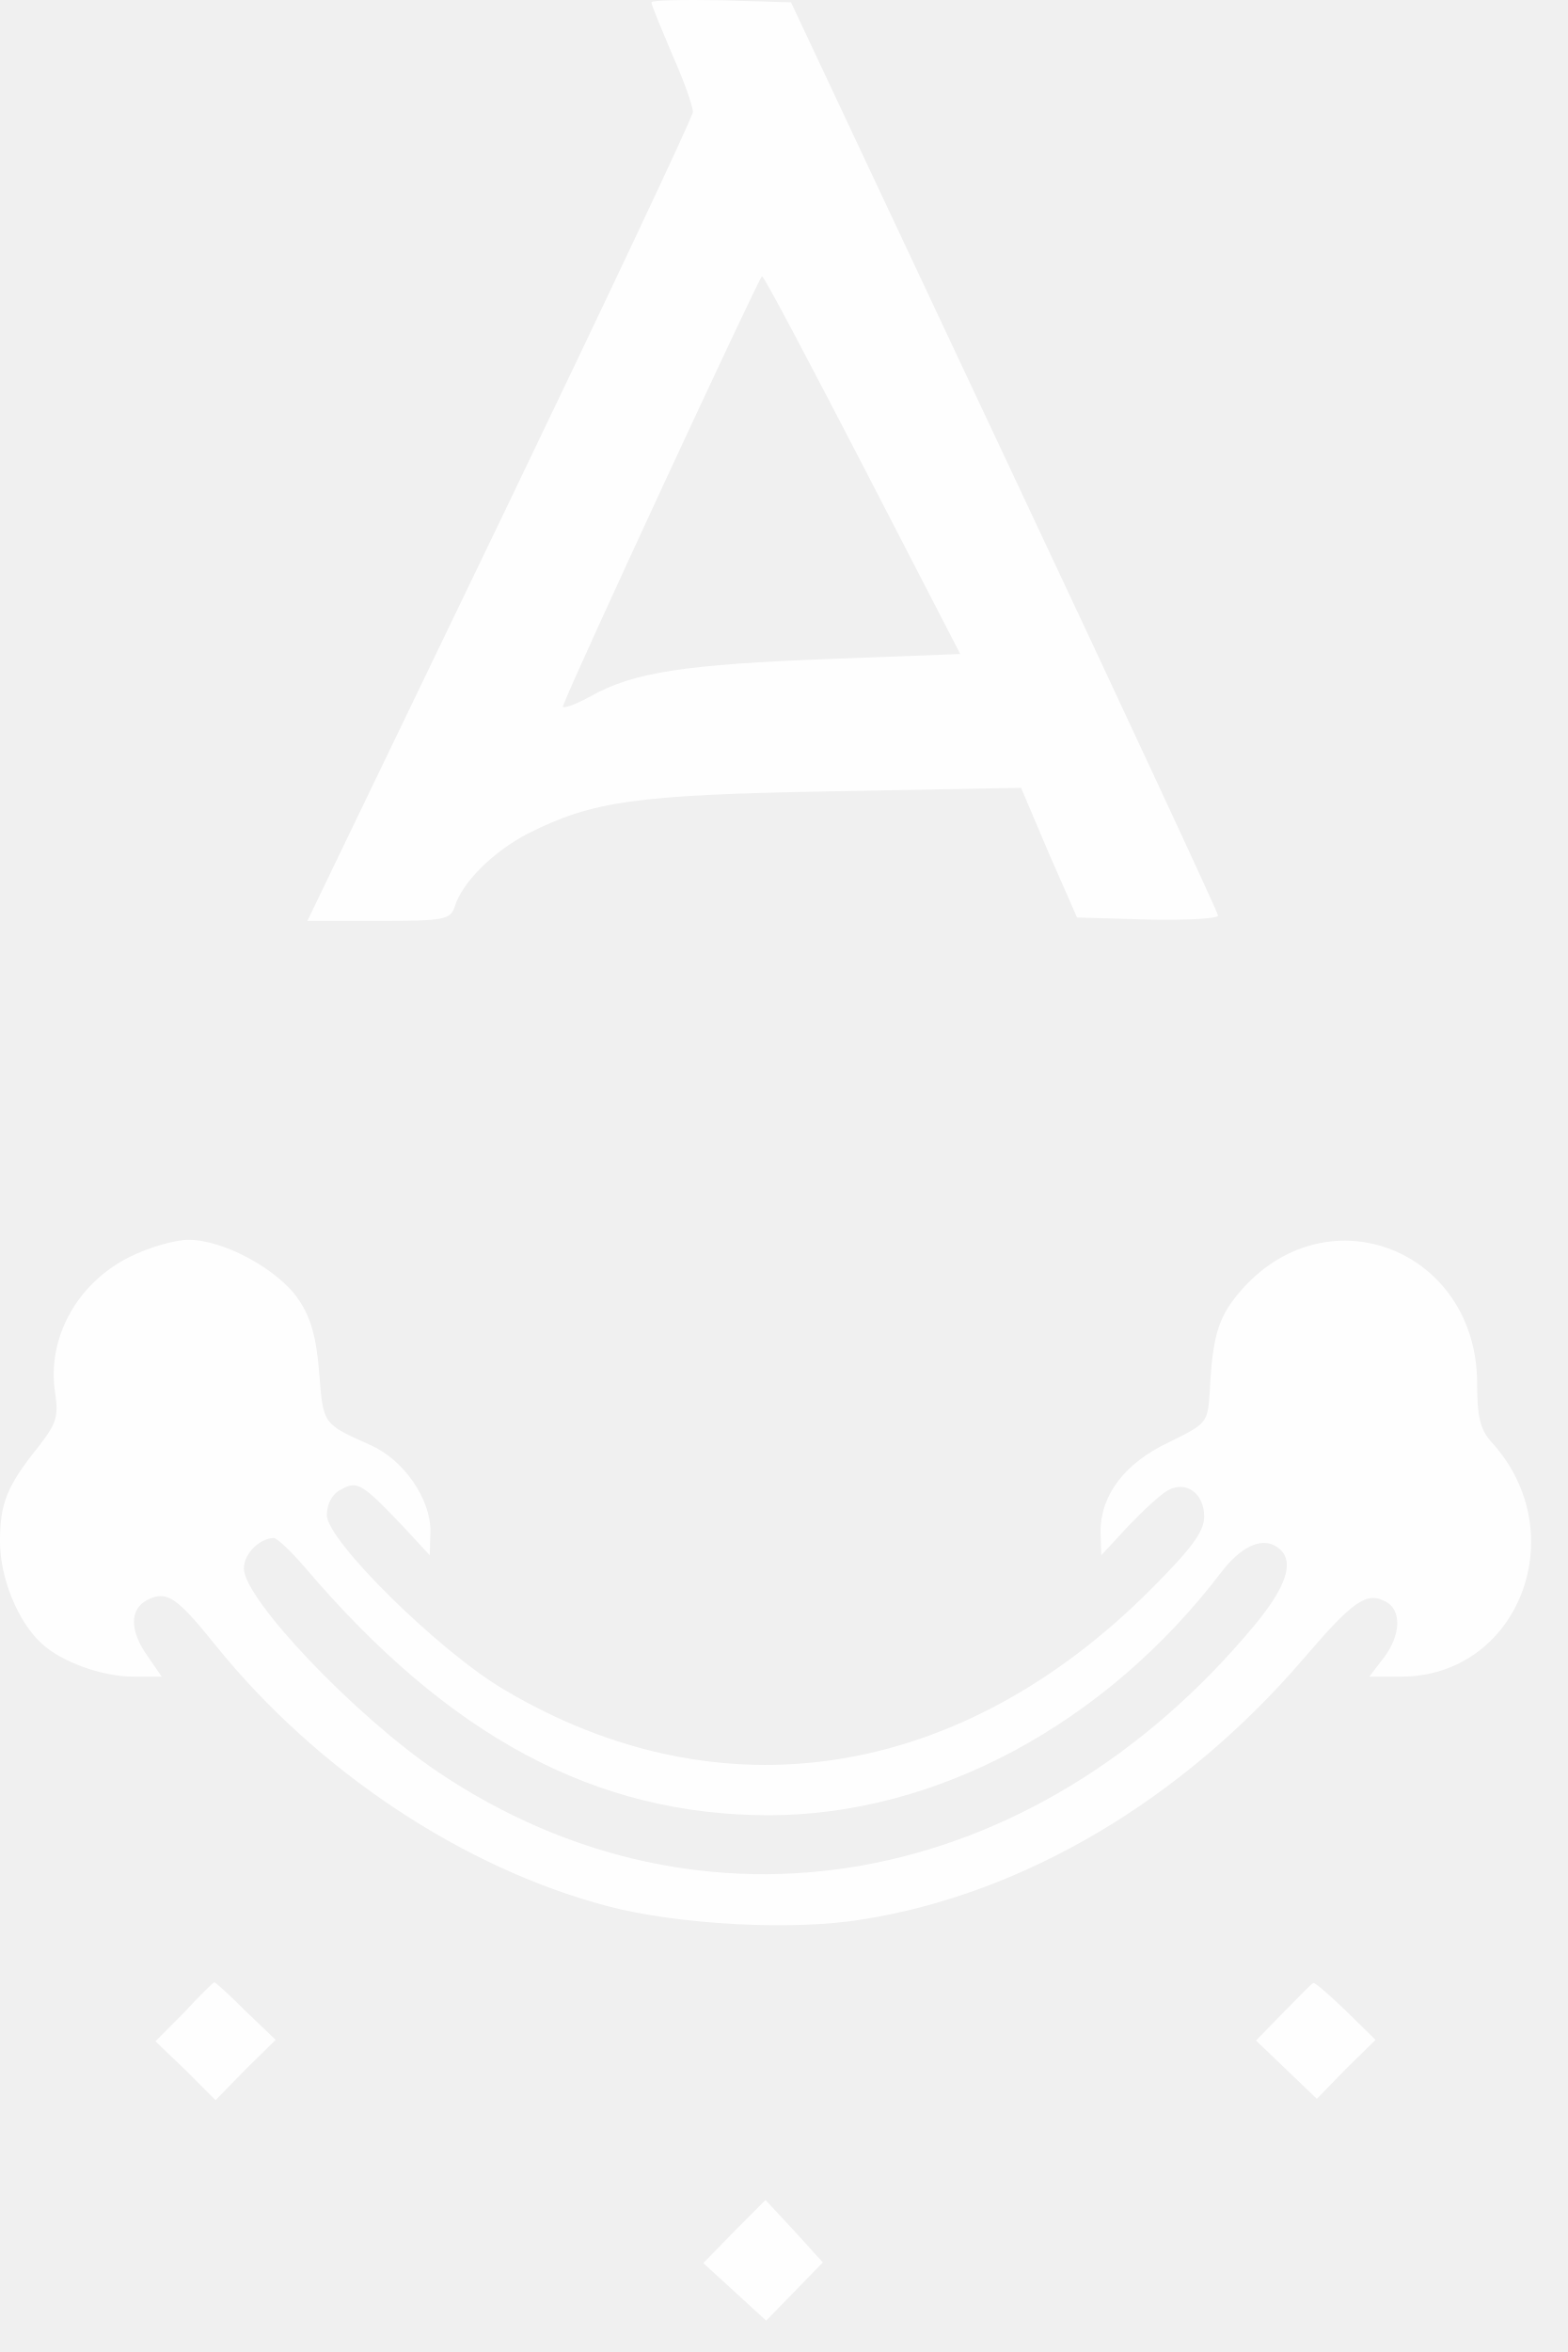
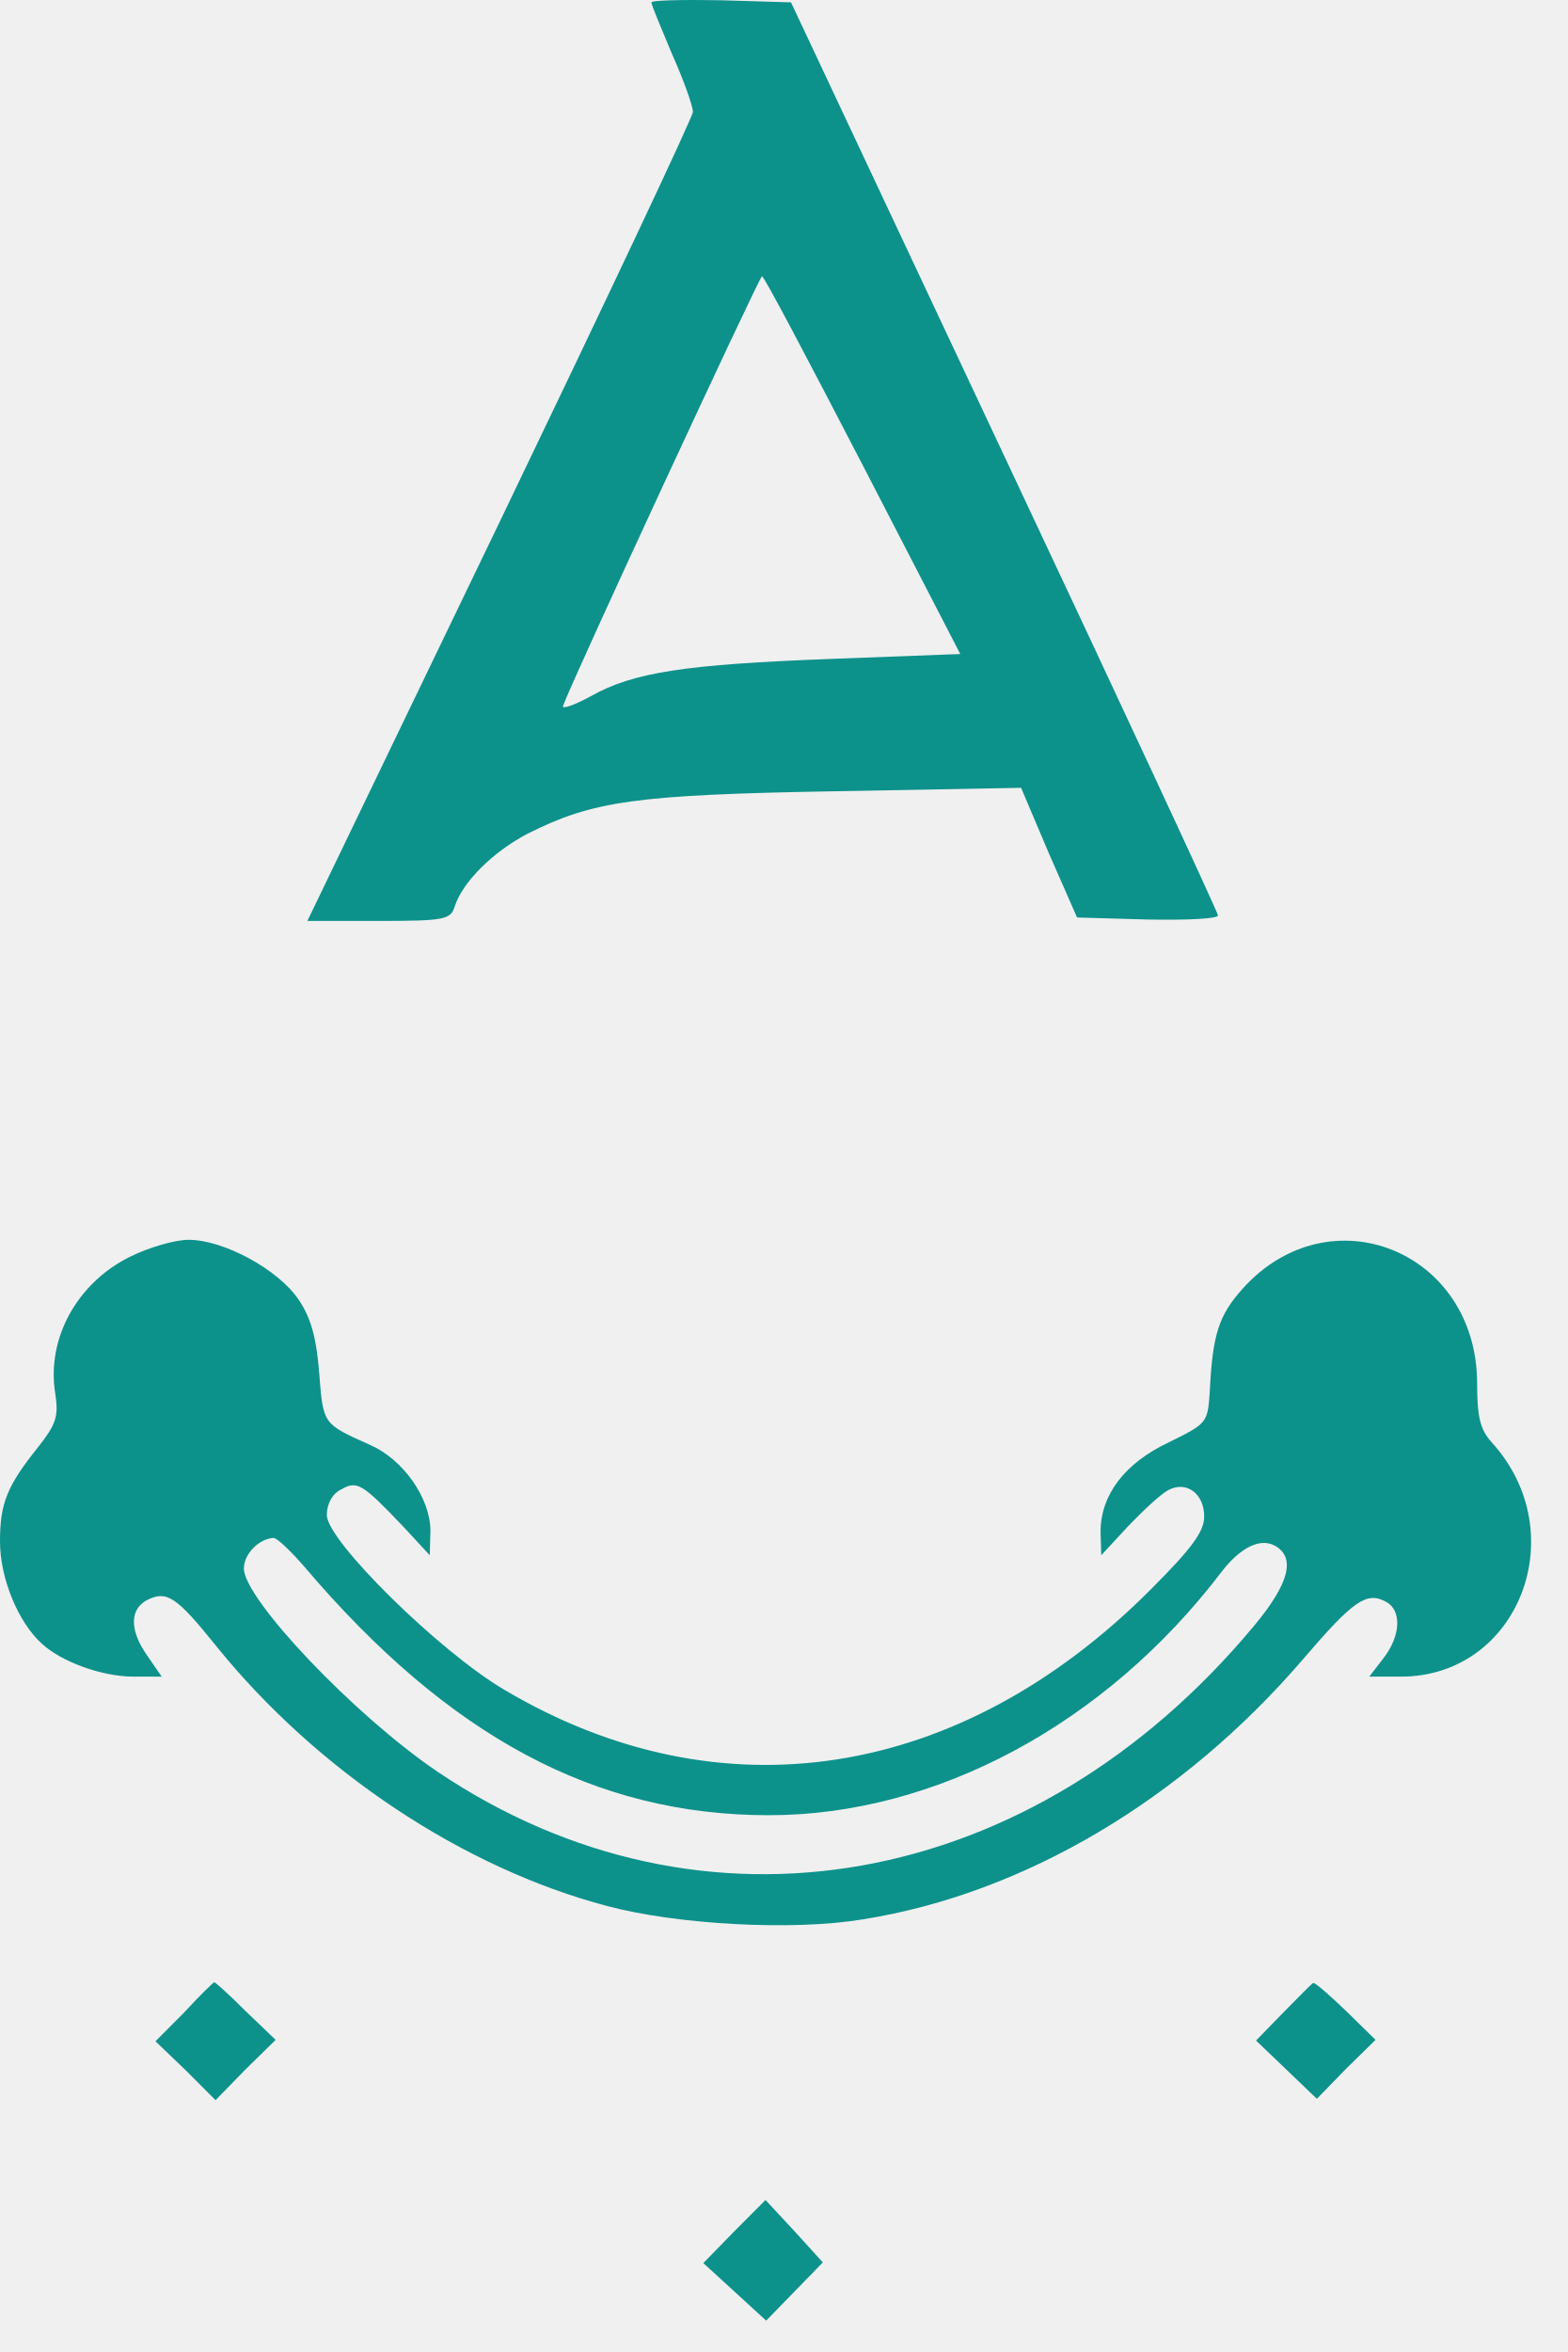
<svg xmlns="http://www.w3.org/2000/svg" width="30" height="45" viewBox="0 0 30 45" fill="none">
-   <path d="M12.466 0.045C12.466 0.098 12.652 0.536 12.863 1.04C13.088 1.544 13.26 2.034 13.26 2.141C13.26 2.233 11.594 5.762 9.571 9.966L5.882 17.62H7.244C8.5 17.62 8.619 17.593 8.698 17.355C8.844 16.877 9.439 16.294 10.1 15.949C11.343 15.325 12.149 15.206 15.97 15.139L19.54 15.073L20.069 16.32L20.611 17.554L21.959 17.593C22.7 17.607 23.308 17.58 23.308 17.514C23.308 17.461 21.47 13.508 19.222 8.733L15.137 0.045L13.802 0.005C13.061 -0.008 12.466 0.005 12.466 0.045ZM16.512 8.905L18.376 12.513L15.917 12.606C13.127 12.712 12.123 12.858 11.303 13.322C10.986 13.495 10.748 13.574 10.774 13.508C10.933 13.044 14.529 5.297 14.582 5.284C14.621 5.284 15.481 6.916 16.512 8.905Z" fill="white" fill-opacity="0.95" />
-   <path d="M2.472 24.053C1.468 24.557 0.886 25.618 1.058 26.666C1.124 27.104 1.071 27.25 0.74 27.674C0.132 28.43 0 28.762 0 29.491C0 30.194 0.344 31.03 0.793 31.441C1.177 31.799 1.957 32.078 2.552 32.078H3.094L2.829 31.693C2.486 31.215 2.472 30.804 2.803 30.619C3.186 30.42 3.371 30.539 4.138 31.494C6.068 33.882 8.858 35.739 11.621 36.468C12.97 36.826 15.191 36.946 16.526 36.72C19.594 36.229 22.621 34.439 24.935 31.746C25.9 30.619 26.151 30.446 26.521 30.645C26.826 30.804 26.812 31.295 26.469 31.733L26.204 32.078H26.812C29.06 32.078 30.131 29.332 28.544 27.594C28.32 27.342 28.267 27.104 28.267 26.454C28.253 23.933 25.451 22.806 23.785 24.65C23.322 25.167 23.203 25.525 23.15 26.639C23.11 27.223 23.097 27.236 22.37 27.594C21.524 27.992 21.061 28.602 21.061 29.305L21.074 29.756L21.59 29.199C21.881 28.894 22.225 28.576 22.357 28.51C22.701 28.324 23.044 28.576 23.044 29.014C23.044 29.305 22.806 29.624 22.026 30.406C18.377 34.067 13.79 34.784 9.651 32.33C8.409 31.6 6.254 29.478 6.254 28.987C6.254 28.775 6.359 28.576 6.531 28.496C6.835 28.324 6.928 28.377 7.734 29.226L8.224 29.756L8.237 29.292C8.237 28.669 7.721 27.926 7.086 27.647C6.174 27.236 6.187 27.263 6.108 26.268C6.055 25.591 5.949 25.207 5.712 24.862C5.328 24.292 4.284 23.721 3.609 23.721C3.345 23.721 2.843 23.867 2.472 24.053ZM5.83 29.982C8.594 33.232 11.397 34.73 14.715 34.73C17.901 34.73 21.154 32.993 23.375 30.075C23.745 29.597 24.115 29.425 24.393 29.571C24.803 29.796 24.671 30.3 23.996 31.109C19.765 36.19 13.446 37.317 8.369 33.895C6.782 32.821 4.667 30.592 4.667 30.009C4.667 29.73 4.958 29.438 5.236 29.425C5.302 29.425 5.566 29.677 5.83 29.982Z" fill="white" fill-opacity="0.95" />
-   <path d="M3.53 38.498L2.975 39.055L3.556 39.612L4.125 40.182L4.693 39.599L5.275 39.028L4.693 38.471C4.389 38.166 4.112 37.914 4.098 37.927C4.085 37.927 3.821 38.179 3.53 38.498Z" fill="white" fill-opacity="0.95" />
-   <path d="M24.565 38.498L24.036 39.041L24.618 39.598L25.2 40.156L25.755 39.585L26.323 39.028L25.755 38.471C25.438 38.166 25.16 37.927 25.134 37.94C25.107 37.94 24.856 38.206 24.565 38.498Z" fill="white" fill-opacity="0.95" />
-   <path d="M14.054 42.689L13.459 43.299L14.054 43.843L14.662 44.4L15.204 43.843L15.746 43.286L15.204 42.689L14.649 42.092L14.054 42.689Z" fill="white" fill-opacity="0.95" />
+   <path d="M12.466 0.045C12.466 0.098 12.652 0.536 12.863 1.04C13.088 1.544 13.26 2.034 13.26 2.141C13.26 2.233 11.594 5.762 9.571 9.966L5.882 17.62H7.244C8.5 17.62 8.619 17.593 8.698 17.355C8.844 16.877 9.439 16.294 10.1 15.949C11.343 15.325 12.149 15.206 15.97 15.139L19.54 15.073L20.069 16.32L20.611 17.554L21.959 17.593C22.7 17.607 23.308 17.58 23.308 17.514C23.308 17.461 21.47 13.508 19.222 8.733L15.137 0.045L13.802 0.005C13.061 -0.008 12.466 0.005 12.466 0.045ZM16.512 8.905L18.376 12.513L15.917 12.606C13.127 12.712 12.123 12.858 11.303 13.322C10.986 13.495 10.748 13.574 10.774 13.508C10.933 13.044 14.529 5.297 14.582 5.284C14.621 5.284 15.481 6.916 16.512 8.905Z" fill="#038D87" fill-opacity="0.95" />
+   <path d="M2.472 24.053C1.468 24.557 0.886 25.618 1.058 26.666C1.124 27.104 1.071 27.25 0.74 27.674C0.132 28.43 0 28.762 0 29.491C0 30.194 0.344 31.03 0.793 31.441C1.177 31.799 1.957 32.078 2.552 32.078H3.094L2.829 31.693C2.486 31.215 2.472 30.804 2.803 30.619C3.186 30.42 3.371 30.539 4.138 31.494C6.068 33.882 8.858 35.739 11.621 36.468C12.97 36.826 15.191 36.946 16.526 36.72C19.594 36.229 22.621 34.439 24.935 31.746C25.9 30.619 26.151 30.446 26.521 30.645C26.826 30.804 26.812 31.295 26.469 31.733L26.204 32.078H26.812C29.06 32.078 30.131 29.332 28.544 27.594C28.32 27.342 28.267 27.104 28.267 26.454C28.253 23.933 25.451 22.806 23.785 24.65C23.322 25.167 23.203 25.525 23.15 26.639C23.11 27.223 23.097 27.236 22.37 27.594C21.524 27.992 21.061 28.602 21.061 29.305L21.074 29.756L21.59 29.199C21.881 28.894 22.225 28.576 22.357 28.51C22.701 28.324 23.044 28.576 23.044 29.014C23.044 29.305 22.806 29.624 22.026 30.406C18.377 34.067 13.79 34.784 9.651 32.33C8.409 31.6 6.254 29.478 6.254 28.987C6.254 28.775 6.359 28.576 6.531 28.496C6.835 28.324 6.928 28.377 7.734 29.226L8.224 29.756L8.237 29.292C8.237 28.669 7.721 27.926 7.086 27.647C6.174 27.236 6.187 27.263 6.108 26.268C6.055 25.591 5.949 25.207 5.712 24.862C5.328 24.292 4.284 23.721 3.609 23.721C3.345 23.721 2.843 23.867 2.472 24.053ZM5.83 29.982C8.594 33.232 11.397 34.73 14.715 34.73C17.901 34.73 21.154 32.993 23.375 30.075C23.745 29.597 24.115 29.425 24.393 29.571C24.803 29.796 24.671 30.3 23.996 31.109C19.765 36.19 13.446 37.317 8.369 33.895C6.782 32.821 4.667 30.592 4.667 30.009C4.667 29.73 4.958 29.438 5.236 29.425C5.302 29.425 5.566 29.677 5.83 29.982Z" fill="#038D87" fill-opacity="0.95" />
+   <path d="M3.53 38.498L2.975 39.055L3.556 39.612L4.125 40.182L4.693 39.599L5.275 39.028L4.693 38.471C4.389 38.166 4.112 37.914 4.098 37.927C4.085 37.927 3.821 38.179 3.53 38.498Z" fill="#038D87" fill-opacity="0.95" />
+   <path d="M24.565 38.498L24.036 39.041L24.618 39.598L25.2 40.156L25.755 39.585L26.323 39.028L25.755 38.471C25.438 38.166 25.16 37.927 25.134 37.94C25.107 37.94 24.856 38.206 24.565 38.498Z" fill="#038D87" fill-opacity="0.95" />
+   <path d="M14.054 42.689L13.459 43.299L14.054 43.843L14.662 44.4L15.204 43.843L15.746 43.286L15.204 42.689L14.649 42.092L14.054 42.689Z" fill="#038D87" fill-opacity="0.95" />
</svg>
